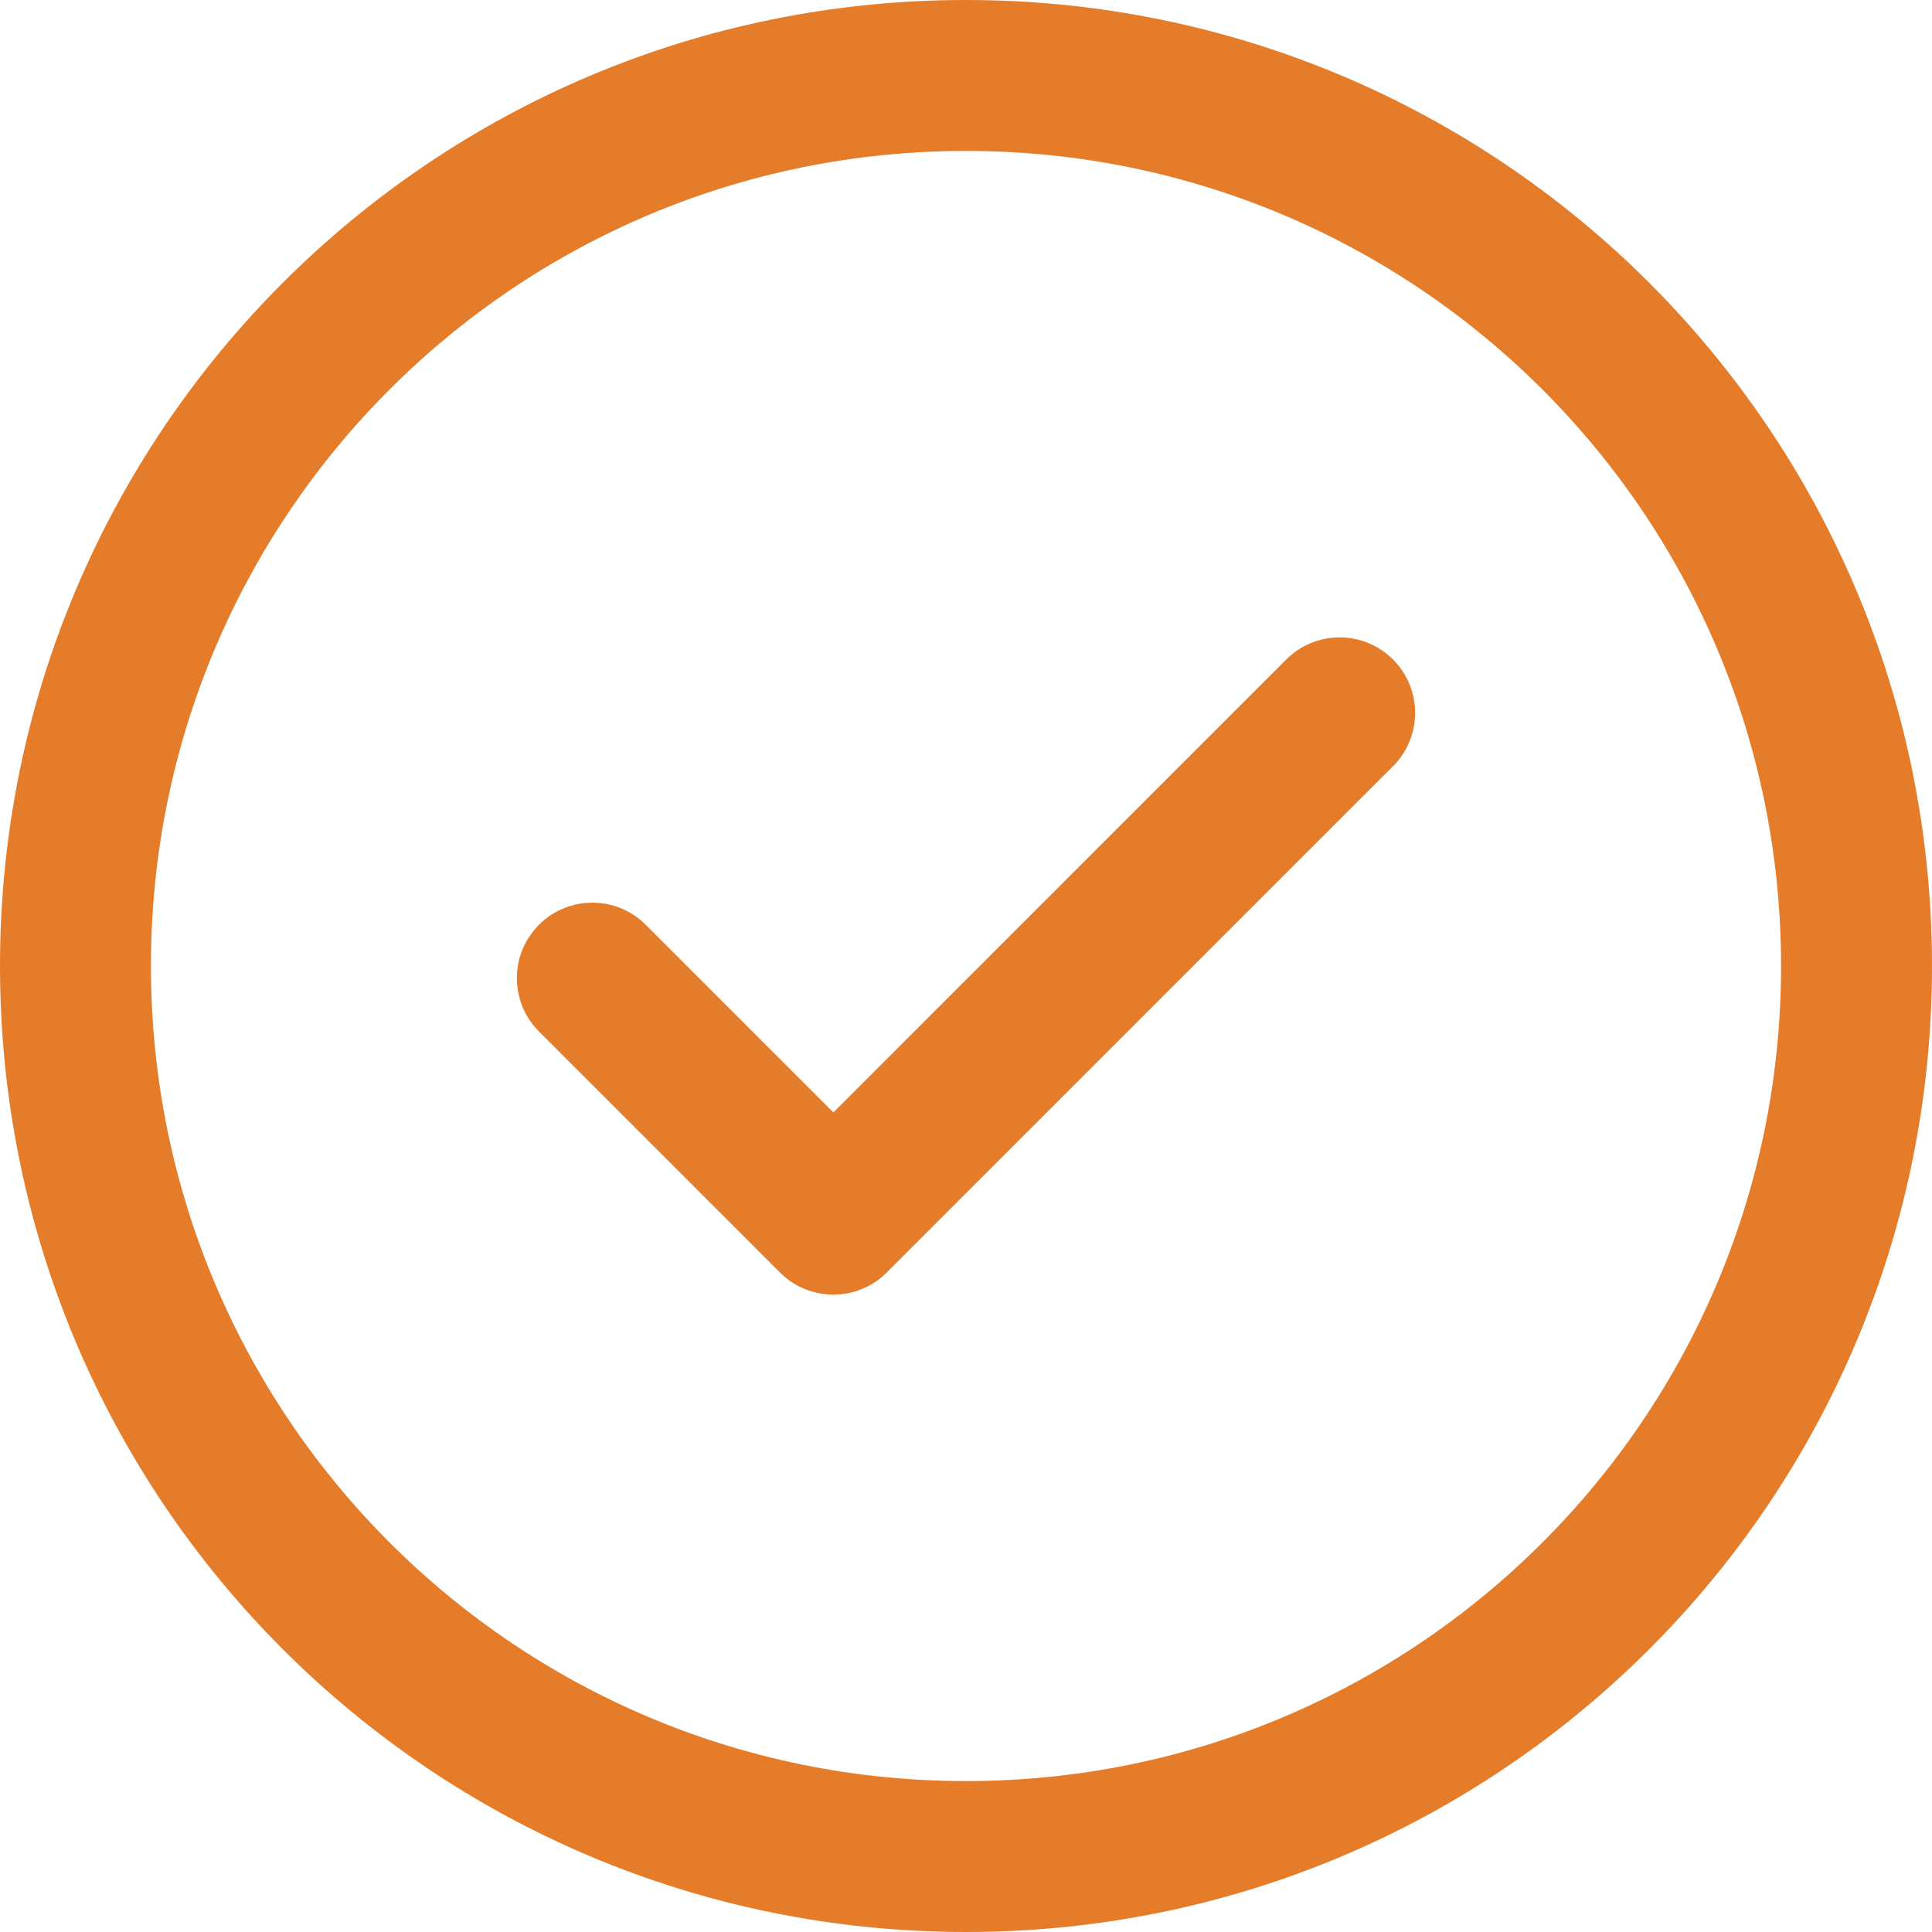
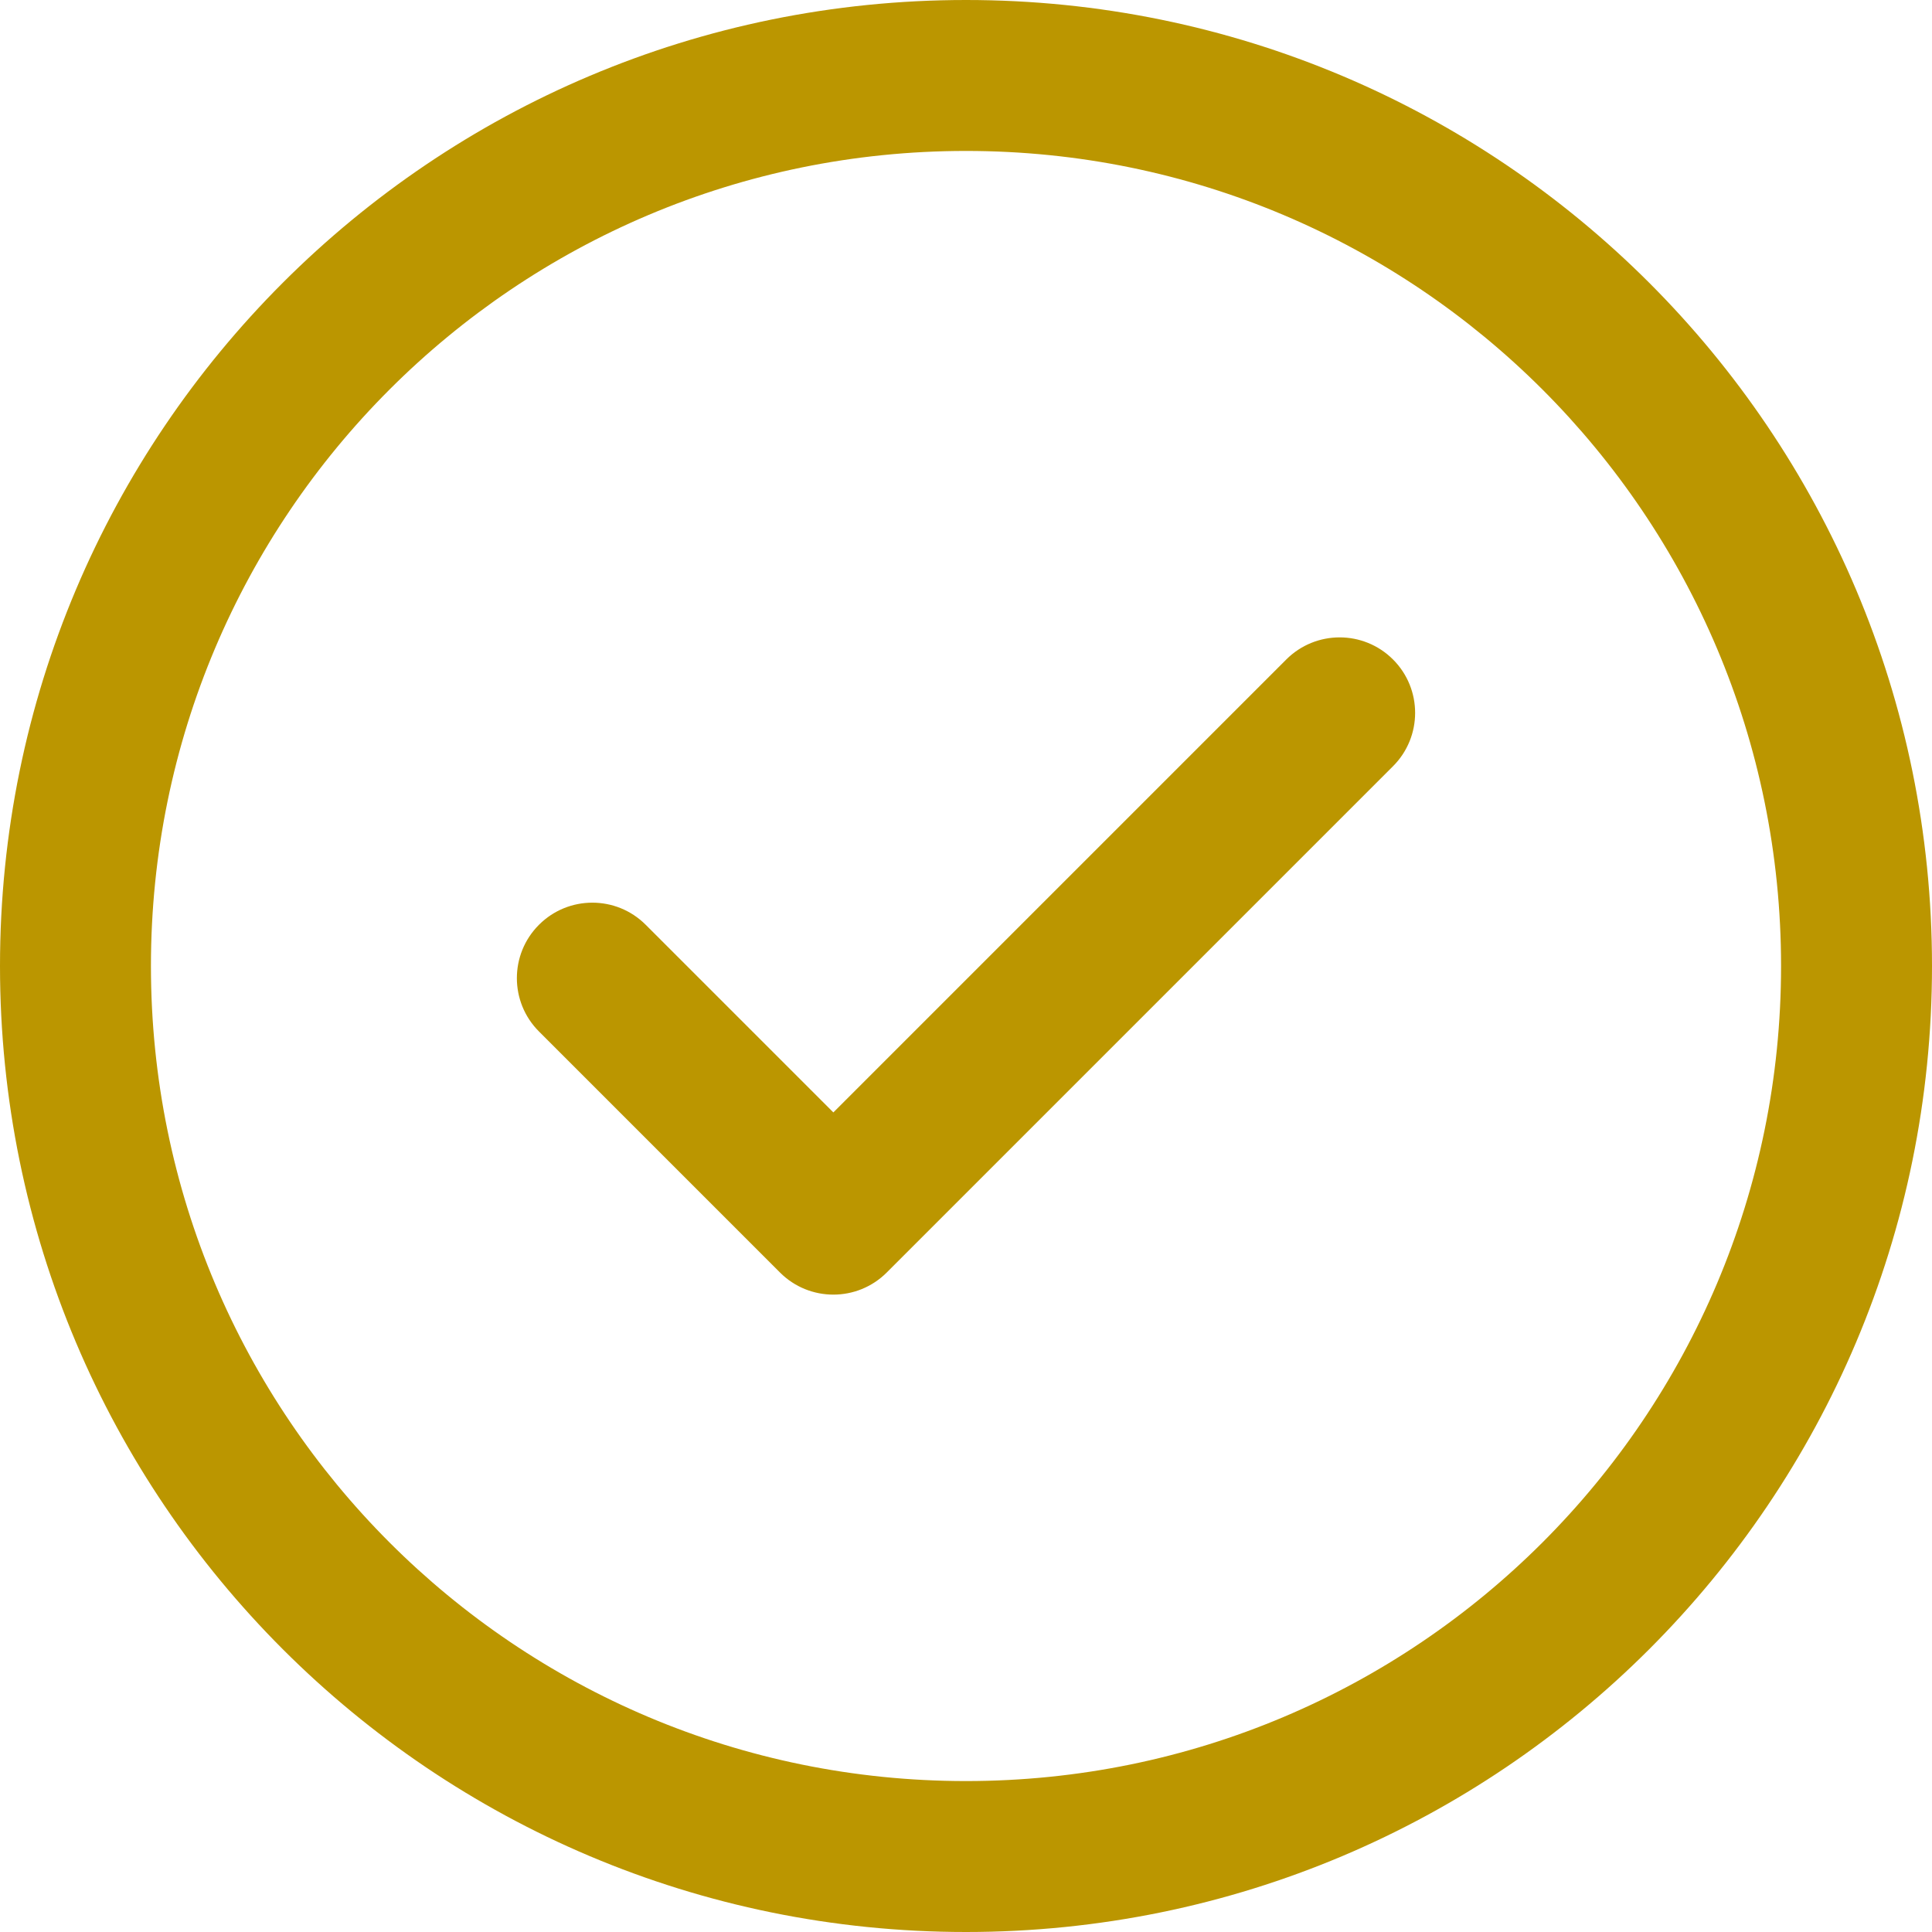
- <svg xmlns="http://www.w3.org/2000/svg" height="512pt" viewBox="0 0 512 512" width="512pt" fill="#E57C2A">
+ <svg xmlns="http://www.w3.org/2000/svg" height="512pt" viewBox="0 0 512 512" width="512pt" fill="#bb9600">
  <path d="m369.164 174.77c7.812 7.812 7.812 20.477 0 28.285l-134.172 134.176c-7.812 7.809-20.473 7.809-28.285 0l-63.871-63.875c-7.812-7.809-7.812-20.473 0-28.281 7.809-7.812 20.473-7.812 28.281 0l49.73 49.73 120.031-120.035c7.812-7.809 20.477-7.809 28.285 0zm142.836 81.23c0 141.504-114.516 256-256 256-141.504 0-256-114.516-256-256 0-141.504 114.516-256 256-256 141.504 0 256 114.516 256 256zm-40 0c0-119.395-96.621-216-216-216-119.395 0-216 96.621-216 216 0 119.395 96.621 216 216 216 119.395 0 216-96.621 216-216zm0 0" />
</svg>
